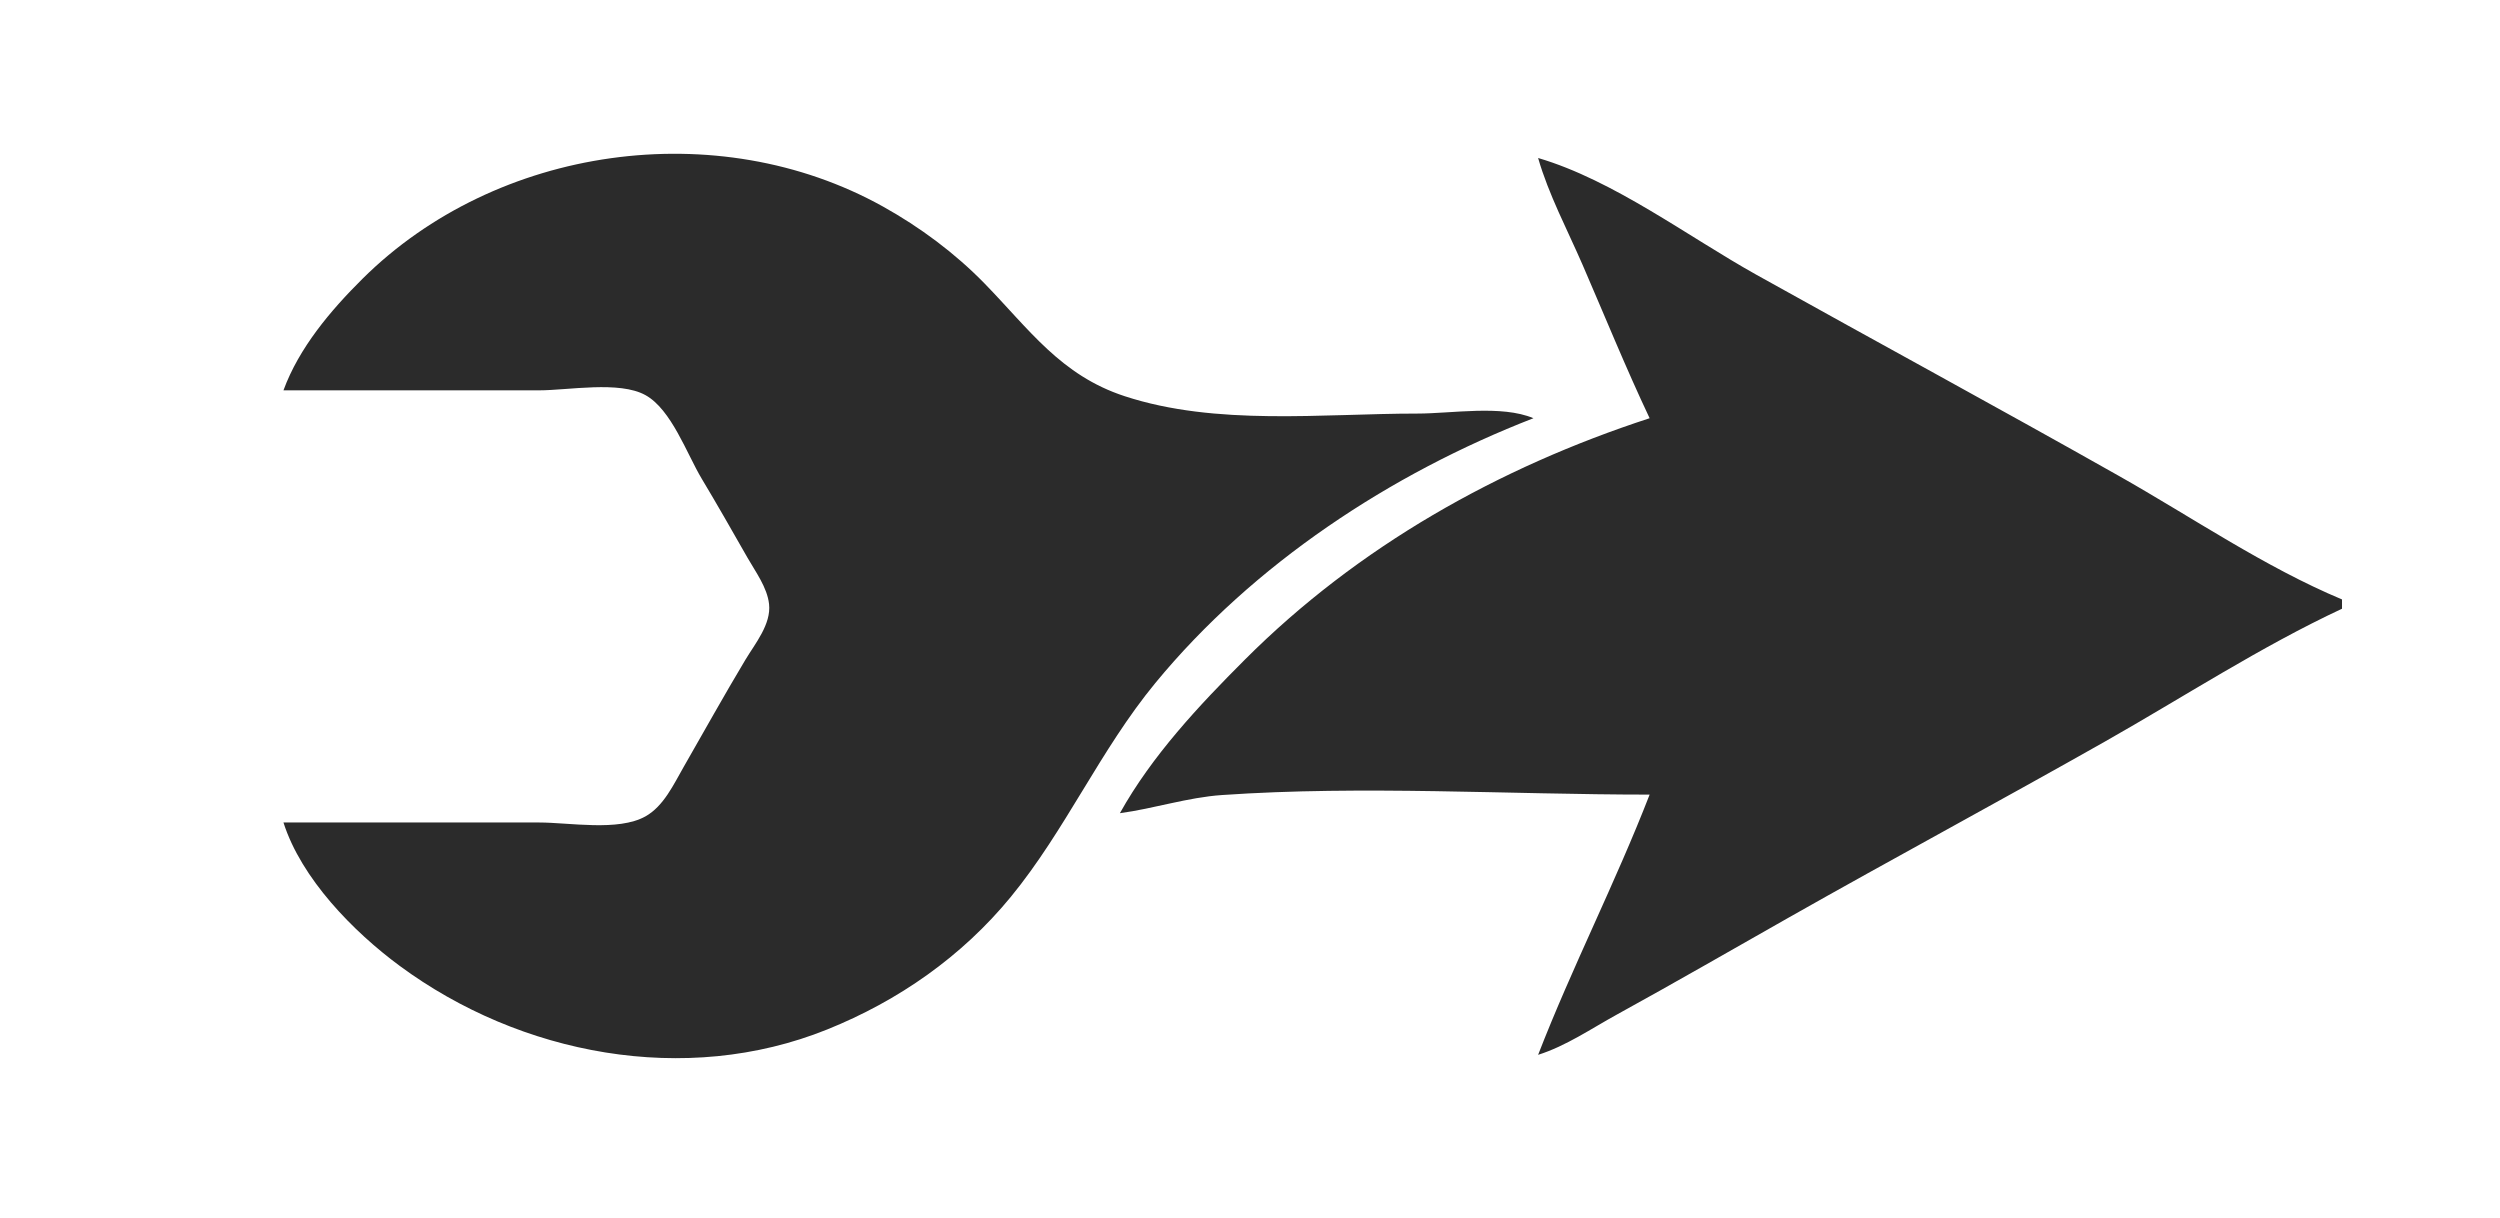
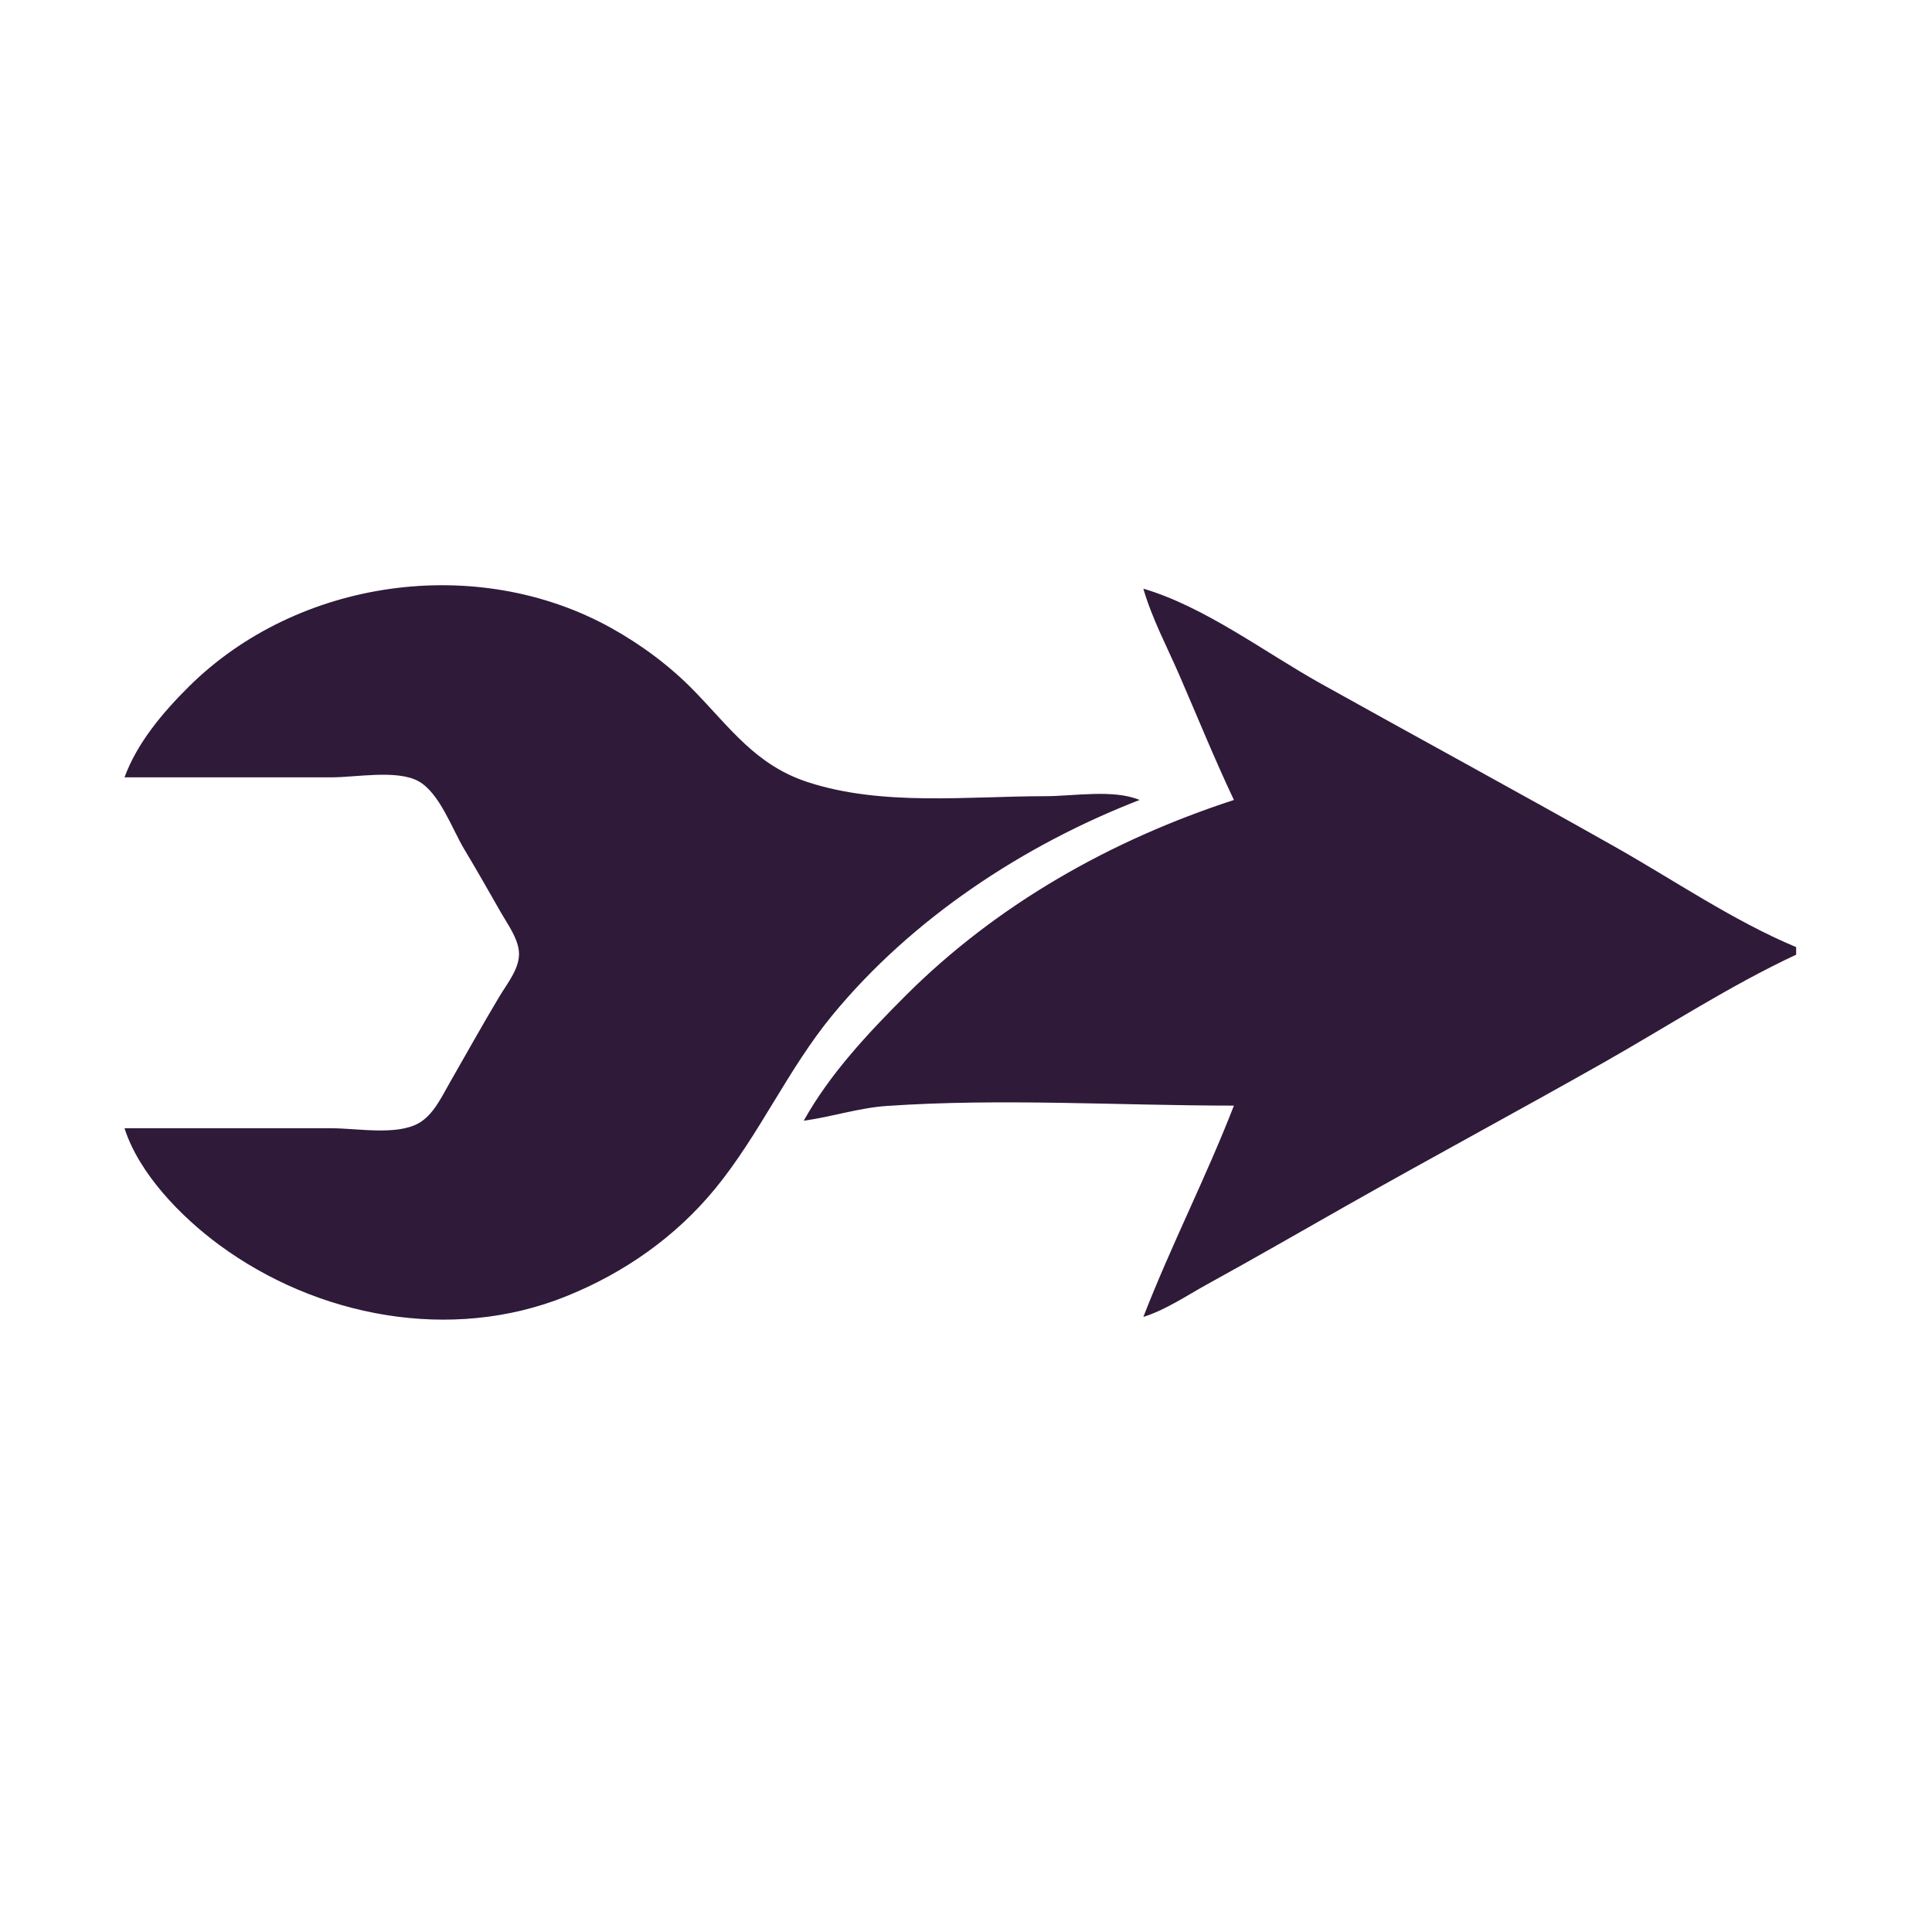
- <svg xmlns="http://www.w3.org/2000/svg" viewBox="0 0 538 262" fill="none" width="538" height="262">
-   <path d="M61 84h55c6.315 0 17.255-2.088 22.896 1.028C144.484 88.114 147.823 97.704 151 103c3.37 5.618 6.604 11.31 9.85 17 1.74 3.051 4.254 6.412 4.652 10 .48 4.334-3.002 8.496-5.102 12-4.55 7.589-8.845 15.327-13.25 23-2.152 3.747-4.315 8.486-8.243 10.682C133.031 178.968 122.556 177 116 177H61c3.847 12.073 15.03 23.485 25 30.844 25.975 19.174 61.478 25.991 92 13.703 15.344-6.177 29.004-15.704 39.535-28.547 11.741-14.317 19.215-31.588 31.08-46 21.094-25.622 50.629-45.068 81.385-57-6.919-2.903-17.52-1-25-1-20.478 0-43.245 2.73-63-3.75-13.713-4.497-20.505-14.368-30.09-24.21-6.38-6.553-13.929-12.162-21.91-16.601-35.645-19.825-83.158-13.07-112 15.565C71.158 66.799 64.356 74.837 61 84m270-50c2.271 7.886 6.309 15.47 9.576 23 4.77 10.997 9.297 22.168 14.424 33-32.571 10.616-62.79 27.64-87.075 51.925-9.949 9.949-20.03 20.702-26.925 33.075 7.372-.993 14.539-3.397 22-3.91 30.36-2.091 61.561-.09 92-.09-7.344 18.93-16.655 37.069-24 56 6.036-1.91 11.466-5.655 17-8.694 12.418-6.82 24.673-13.902 37-20.882 22.57-12.78 45.427-25.067 68-37.848 16.835-9.533 33.473-20.393 51-28.576v-2c-16.666-6.976-32.28-17.693-48-26.576-25.884-14.624-52.037-28.8-78-43.284-14.782-8.247-30.744-20.358-47-25.14" fill="#2B2B2B" />
+ <svg xmlns="http://www.w3.org/2000/svg" viewBox="0 0 512 512" fill="#2F1A3A">
+   <g transform="translate(-28, 122)">
+     <path d="M61 84h55c6.315 0 17.255-2.088 22.896 1.028C144.484 88.114 147.823 97.704 151 103c3.37 5.618 6.604 11.31 9.85 17 1.74 3.051 4.254 6.412 4.652 10 .48 4.334-3.002 8.496-5.102 12-4.55 7.589-8.845 15.327-13.25 23-2.152 3.747-4.315 8.486-8.243 10.682C133.031 178.968 122.556 177 116 177H61c3.847 12.073 15.03 23.485 25 30.844 25.975 19.174 61.478 25.991 92 13.703 15.344-6.177 29.004-15.704 39.535-28.547 11.741-14.317 19.215-31.588 31.08-46 21.094-25.622 50.629-45.068 81.385-57-6.919-2.903-17.52-1-25-1-20.478 0-43.245 2.73-63-3.75-13.713-4.497-20.505-14.368-30.09-24.21-6.38-6.553-13.929-12.162-21.91-16.601-35.645-19.825-83.158-13.07-112 15.565C71.158 66.799 64.356 74.837 61 84m270-50c2.271 7.886 6.309 15.47 9.576 23 4.77 10.997 9.297 22.168 14.424 33-32.571 10.616-62.79 27.64-87.075 51.925-9.949 9.949-20.03 20.702-26.925 33.075 7.372-.993 14.539-3.397 22-3.91 30.36-2.091 61.561-.09 92-.09-7.344 18.93-16.655 37.069-24 56 6.036-1.91 11.466-5.655 17-8.694 12.418-6.82 24.673-13.902 37-20.882 22.57-12.78 45.427-25.067 68-37.848 16.835-9.533 33.473-20.393 51-28.576v-2c-16.666-6.976-32.28-17.693-48-26.576-25.884-14.624-52.037-28.8-78-43.284-14.782-8.247-30.744-20.358-47-25.14" />
+   </g>
</svg>
